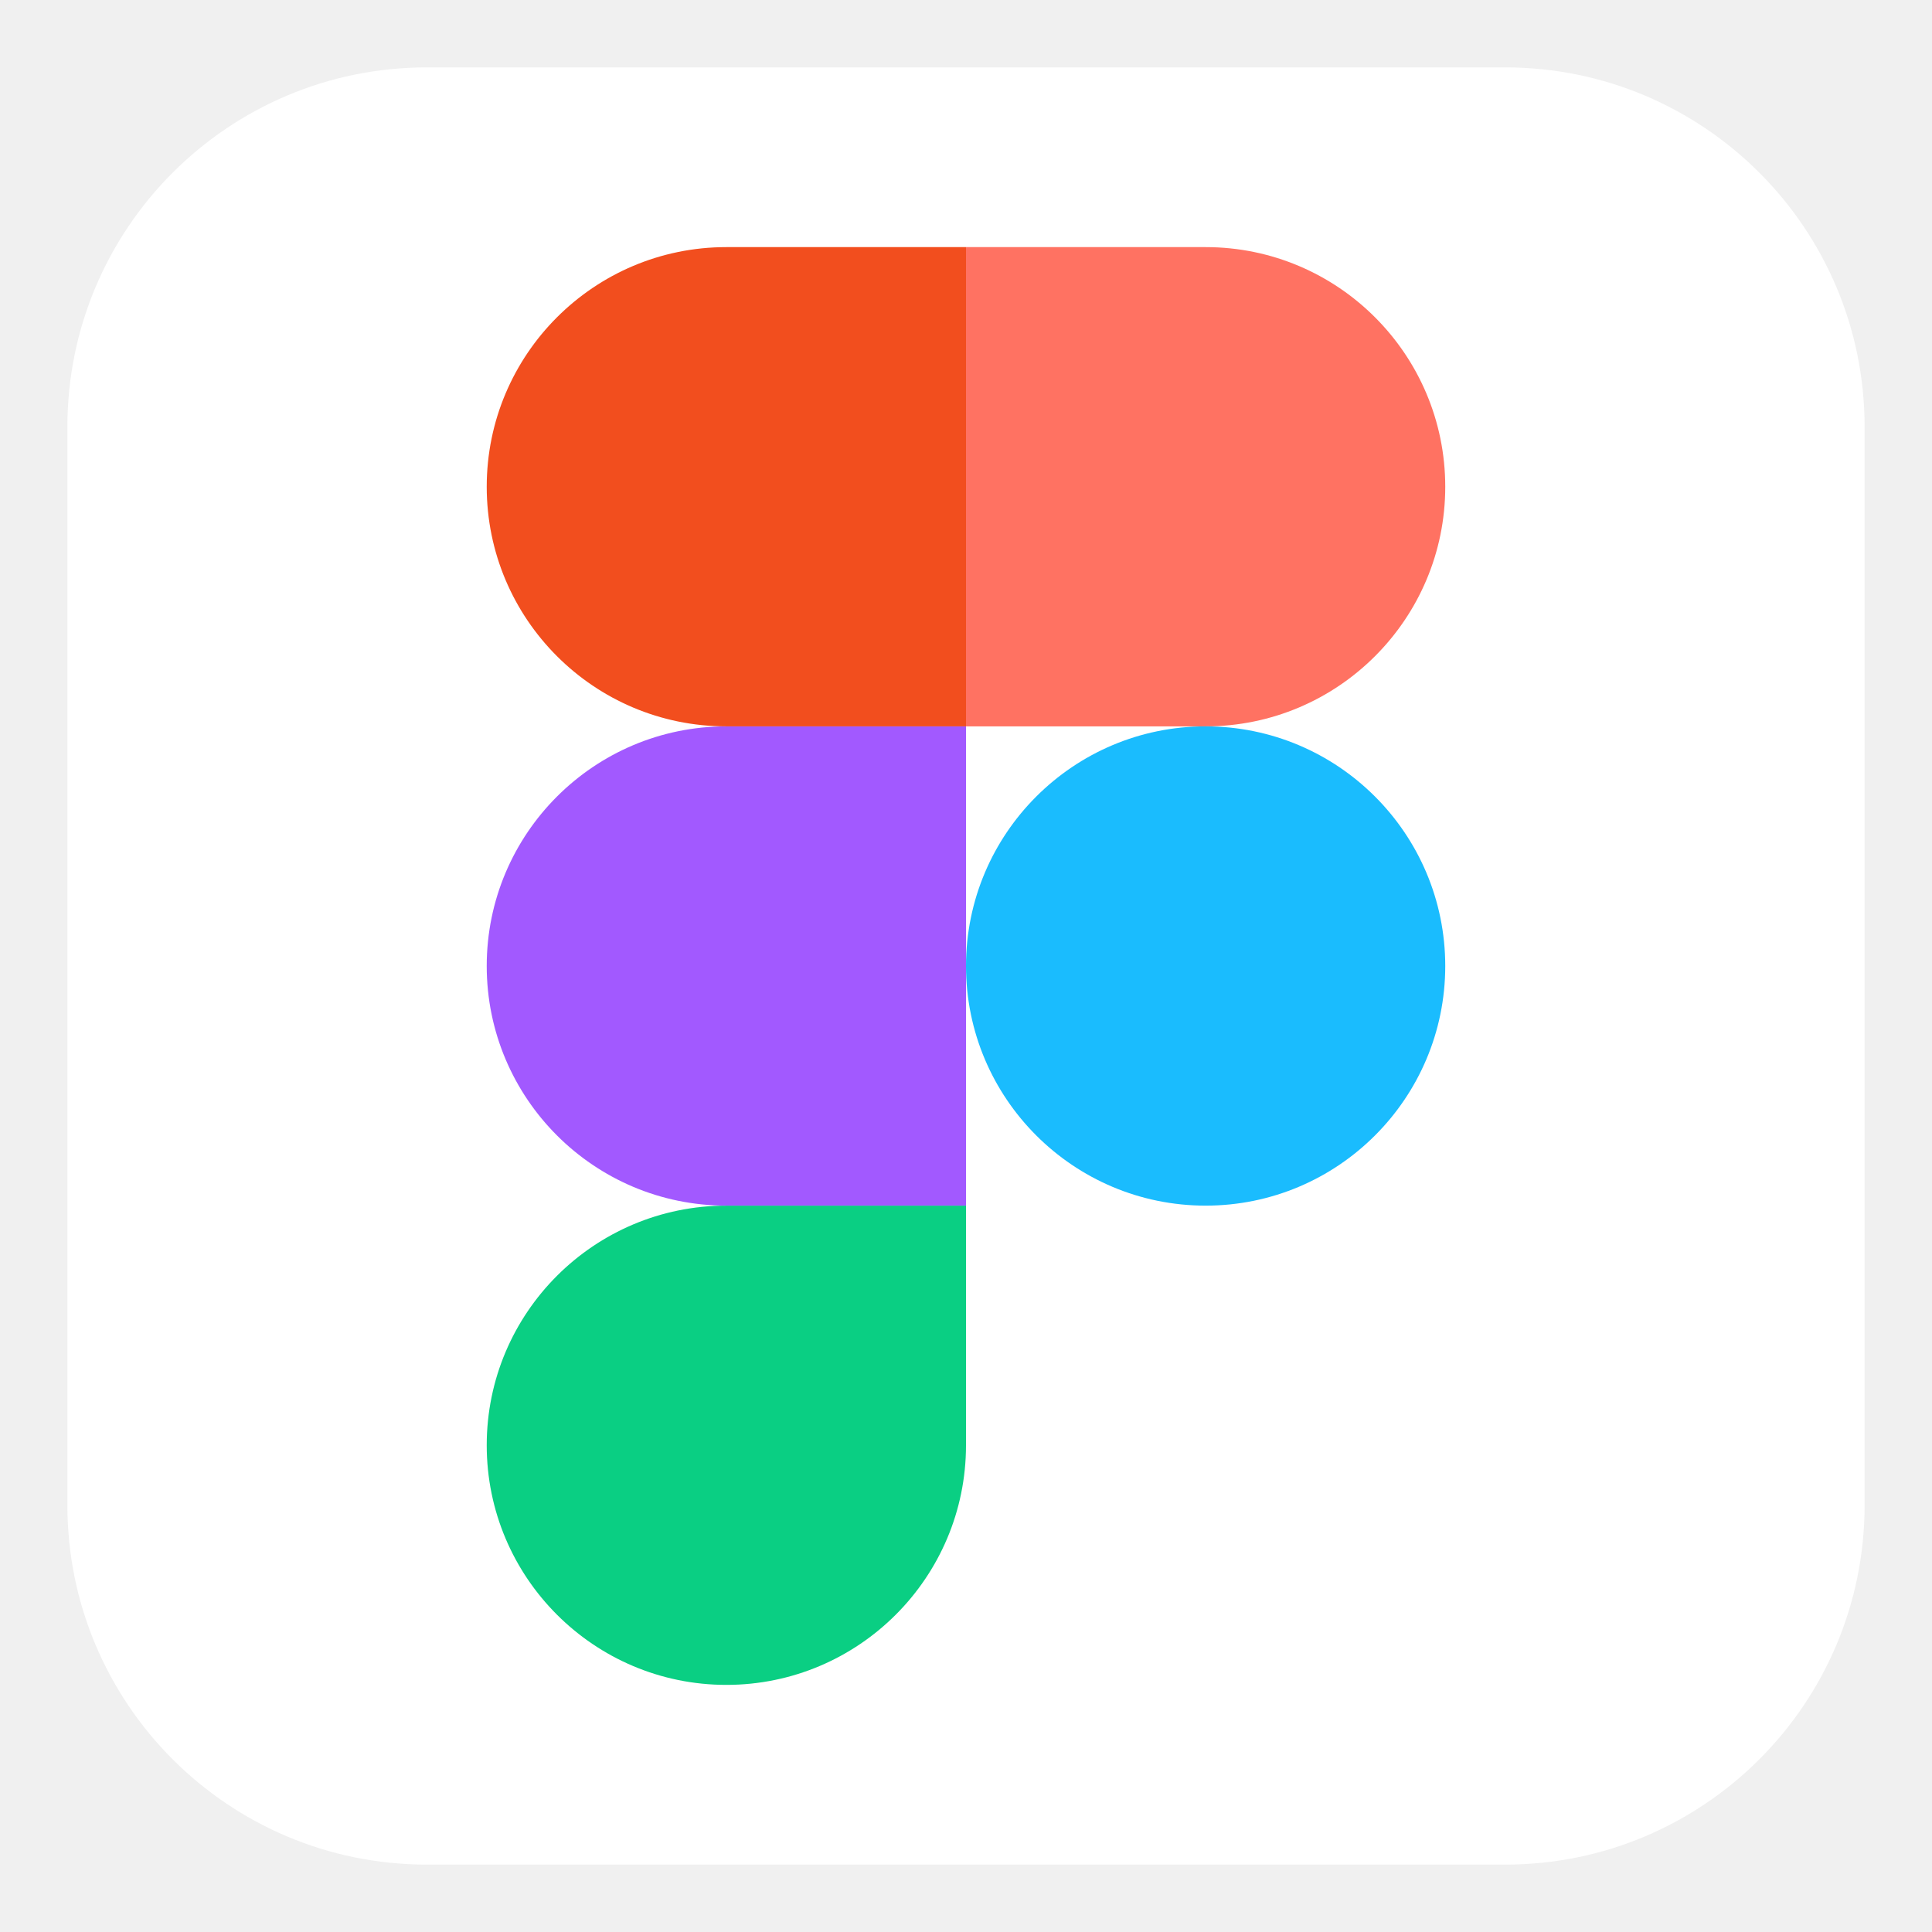
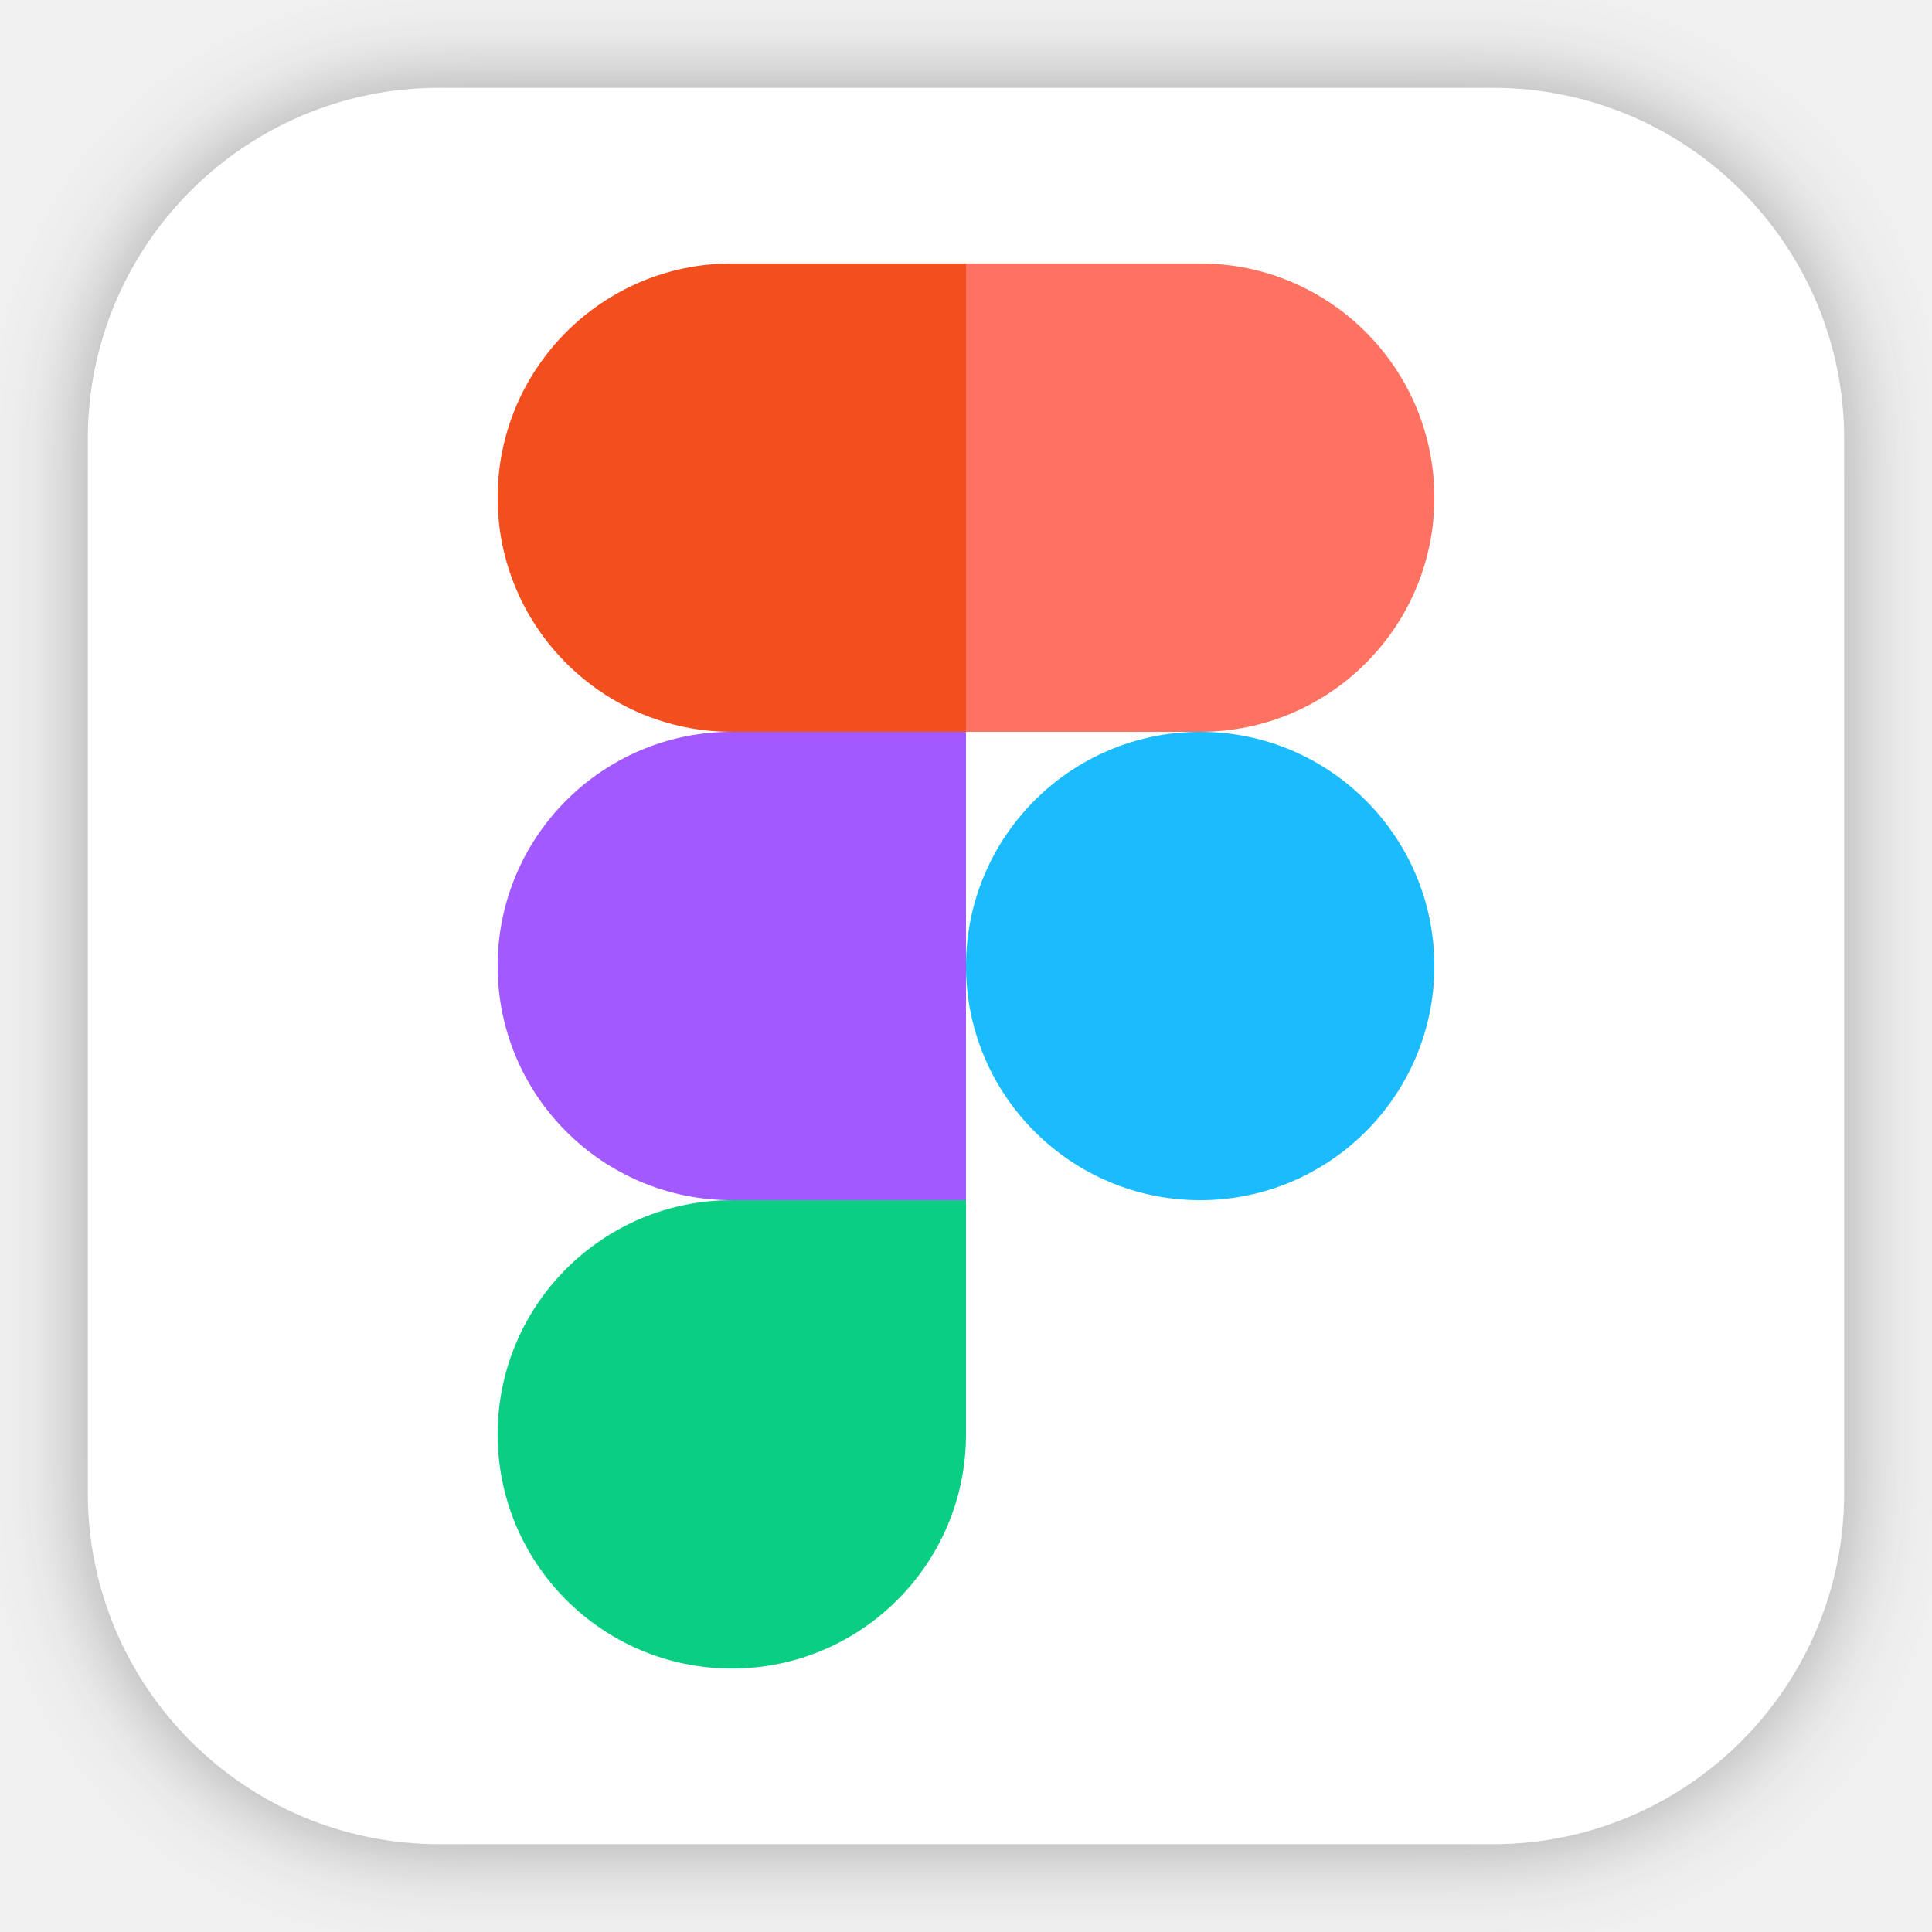
- <svg xmlns="http://www.w3.org/2000/svg" width="86" height="86" viewBox="0 0 86 86" fill="none">
-   <g>
-     <path d="M67 3H19C10.163 3 3 10.163 3 19V67C3 75.837 10.163 83 19 83H67C75.837 83 83 75.837 83 67V19C83 10.163 75.837 3 67 3Z" fill="white" />
-     <path d="M32.333 75C38.221 75 43 70.221 43 64.333V53.667H32.333C26.445 53.667 21.666 58.445 21.666 64.333C21.666 70.221 26.445 75 32.333 75Z" fill="#0ACF83" />
-     <path d="M21.666 43C21.666 37.112 26.445 32.333 32.333 32.333H43V53.667H32.333C26.445 53.667 21.666 48.888 21.666 43Z" fill="#A259FF" />
-     <path d="M21.666 21.667C21.666 15.779 26.445 11 32.333 11H43V32.333H32.333C26.445 32.333 21.666 27.555 21.666 21.667Z" fill="#F24E1E" />
-     <path d="M43 11H53.667C59.555 11 64.333 15.779 64.333 21.667C64.333 27.555 59.555 32.333 53.667 32.333H43V11Z" fill="#FF7262" />
-     <path d="M64.333 43C64.333 48.888 59.555 53.667 53.667 53.667C47.779 53.667 43 48.888 43 43C43 37.112 47.779 32.333 53.667 32.333C59.555 32.333 64.333 37.112 64.333 43Z" fill="#1ABCFE" />
+ <svg xmlns="http://www.w3.org/2000/svg" width="66" height="66" viewBox="0 0 66 66" fill="none">
+   <g filter="url(#filter0_d_28_8)">
+     <path d="M51 3H15C8.373 3 3 8.373 3 15V51C3 57.627 8.373 63 15 63H51C57.627 63 63 57.627 63 51V15C63 8.373 57.627 3 51 3Z" fill="white" />
+     <path d="M25 57C29.416 57 33 53.416 33 49V41H25C20.584 41 17 44.584 17 49C17 53.416 20.584 57 25 57Z" fill="#0ACF83" />
+     <path d="M17 33C17 28.584 20.584 25 25 25H33V41H25C20.584 41 17 37.416 17 33Z" fill="#A259FF" />
+     <path d="M17 17C17 12.584 20.584 9 25 9H33V25H25C20.584 25 17 21.416 17 17Z" fill="#F24E1E" />
+     <path d="M33 9H41C45.416 9 49 12.584 49 17C49 21.416 45.416 25 41 25H33V9Z" fill="#FF7262" />
+     <path d="M49 33C49 37.416 45.416 41 41 41C36.584 41 33 37.416 33 33C33 28.584 36.584 25 41 25C45.416 25 49 28.584 49 33Z" fill="#1ABCFE" />
  </g>
  <defs>
-     <filter id="filter0_d" x="0" y="0" width="86" height="86" filterUnits="userSpaceOnUse" color-interpolation-filters="sRGB">
-       <feColorMatrix in="SourceAlpha" type="matrix" values="0 0 0 0 0 0 0 0 0 0 0 0 0 0 0 0 0 0 127 0" />
-       <feBlend mode="normal" in="SourceGraphic" in2="effect1_dropShadow" result="shape" />
+     <filter id="filter0_d_28_8" x="0" y="0" width="66" height="66" filterUnits="userSpaceOnUse" color-interpolation-filters="sRGB">
+       <feFlood flood-opacity="0" result="BackgroundImageFix" />
+       <feColorMatrix in="SourceAlpha" type="matrix" values="0 0 0 0 0 0 0 0 0 0 0 0 0 0 0 0 0 0 127 0" result="hardAlpha" />
+       <feOffset />
+       <feGaussianBlur stdDeviation="1.5" />
+       <feColorMatrix type="matrix" values="0 0 0 0 0.192 0 0 0 0 0.196 0 0 0 0 0.192 0 0 0 0.4 0" />
+       <feBlend mode="normal" in2="BackgroundImageFix" result="effect1_dropShadow_28_8" />
+       <feBlend mode="normal" in="SourceGraphic" in2="effect1_dropShadow_28_8" result="shape" />
    </filter>
  </defs>
</svg>
